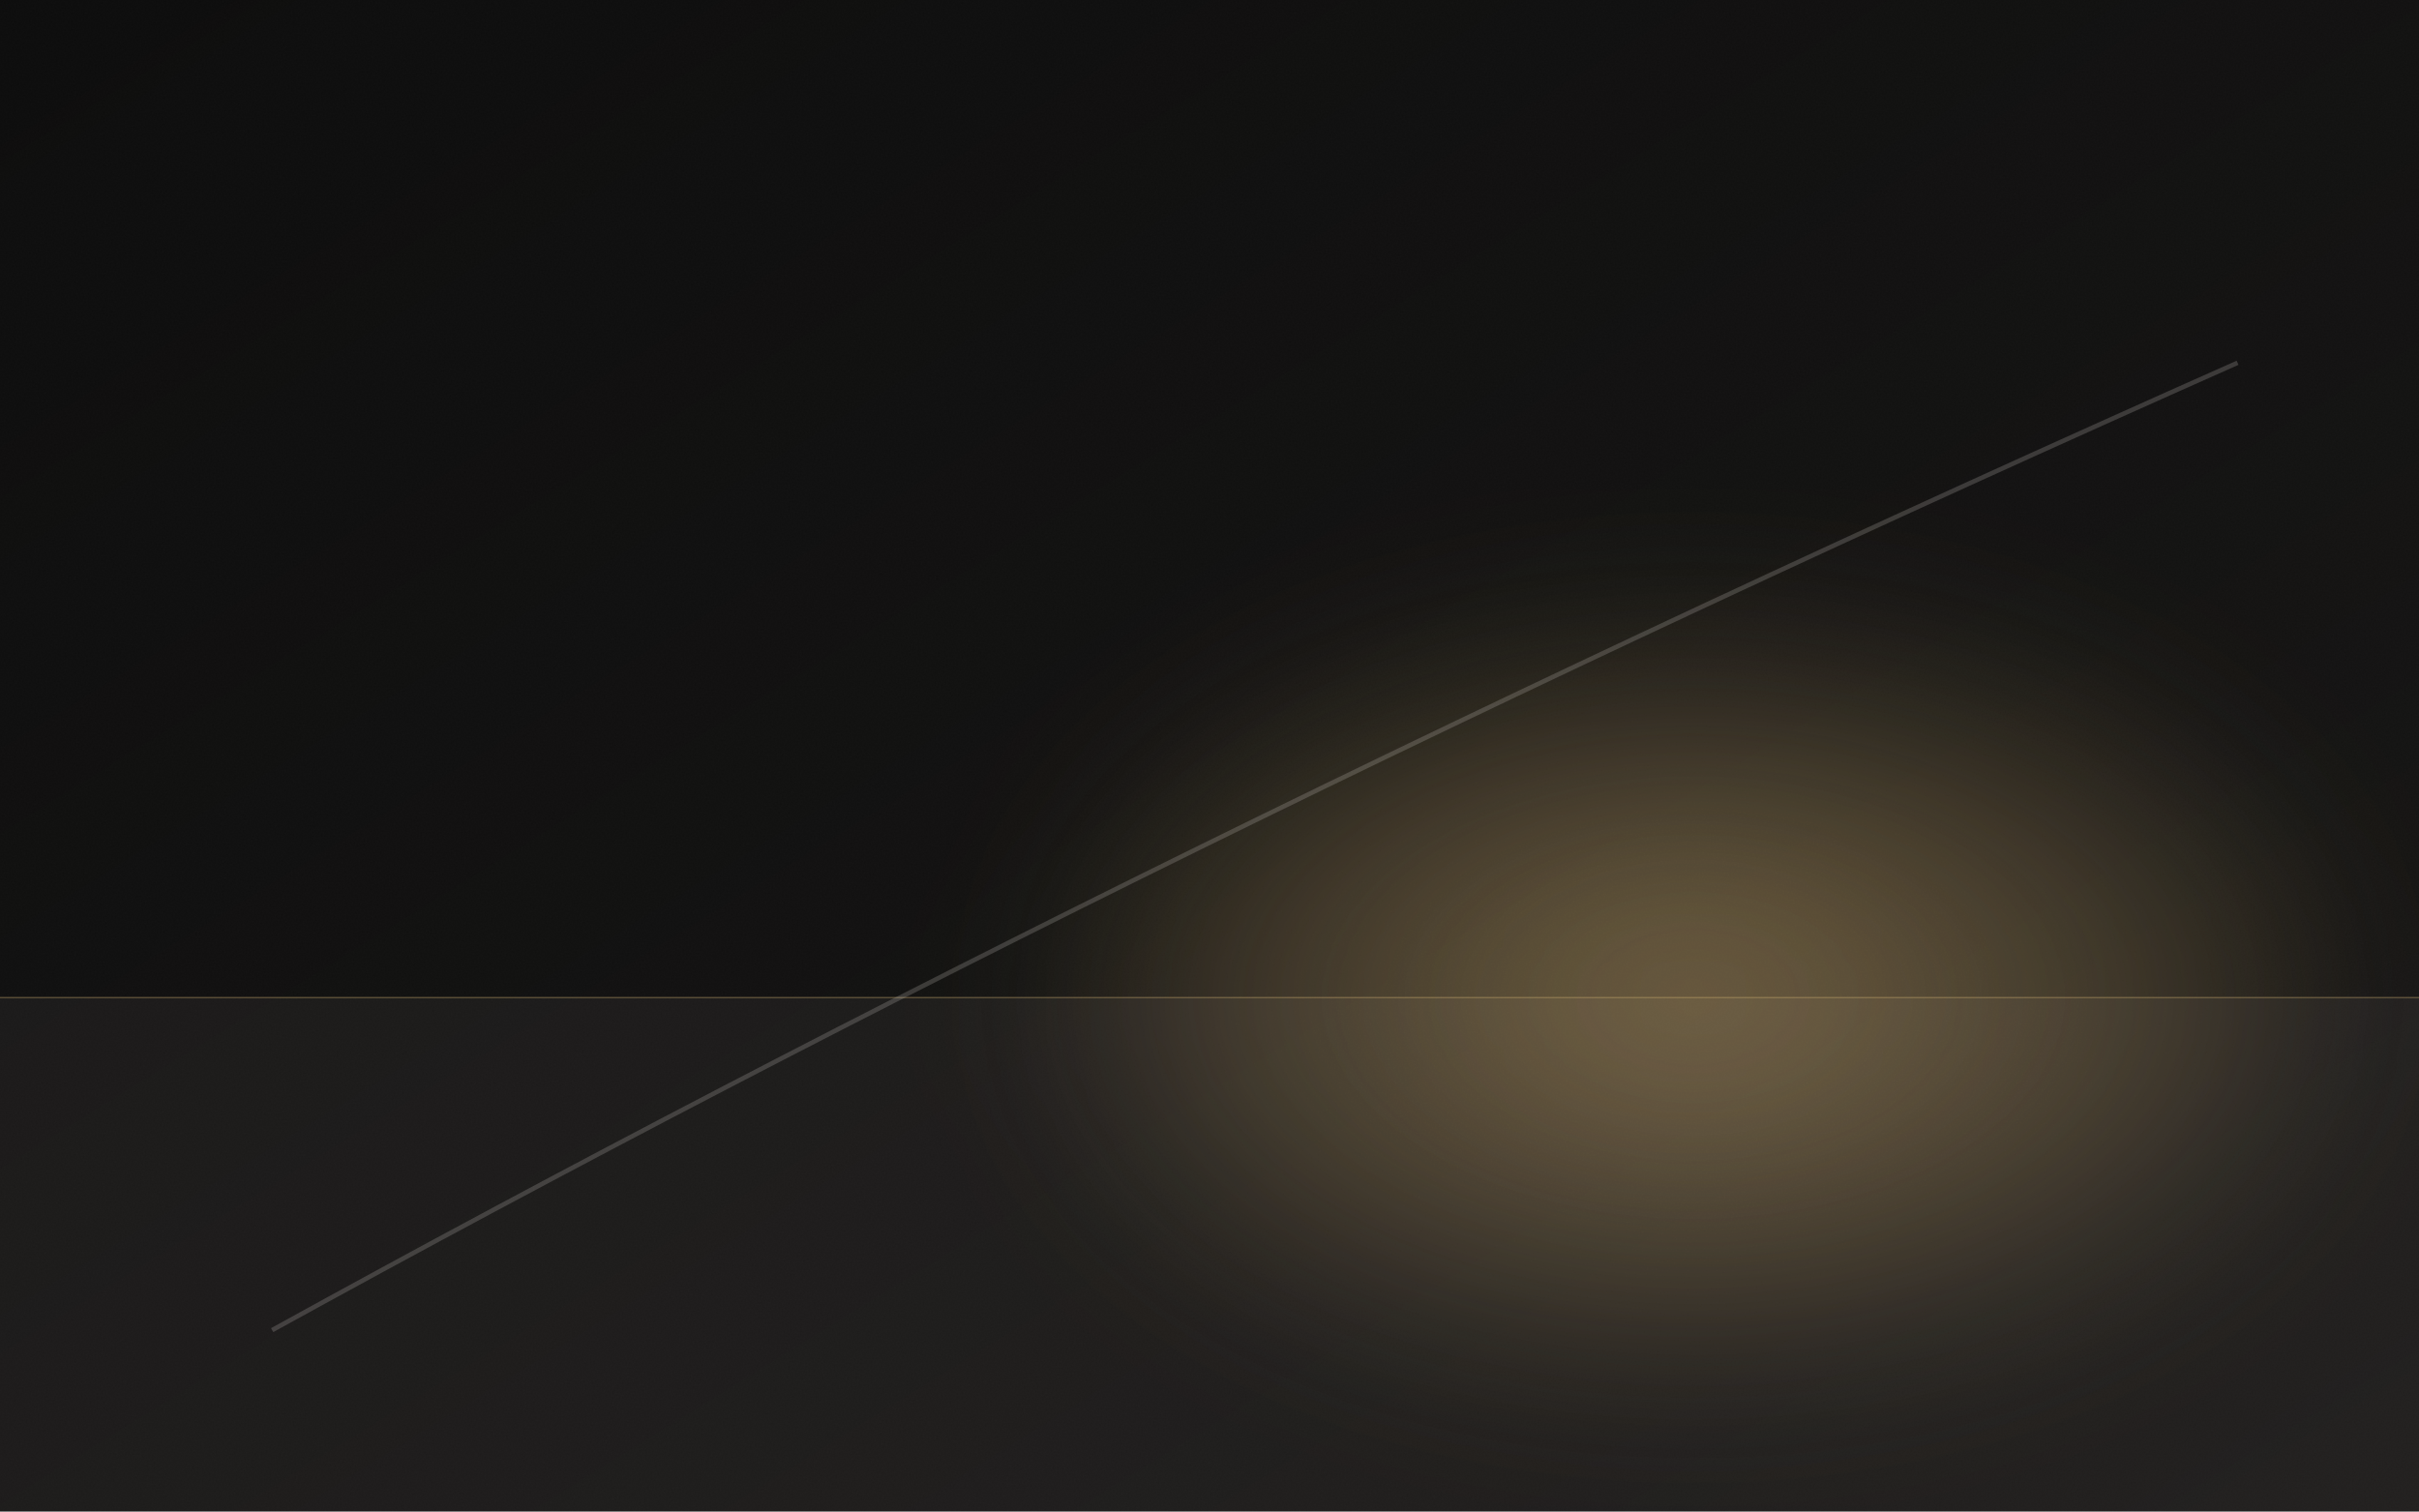
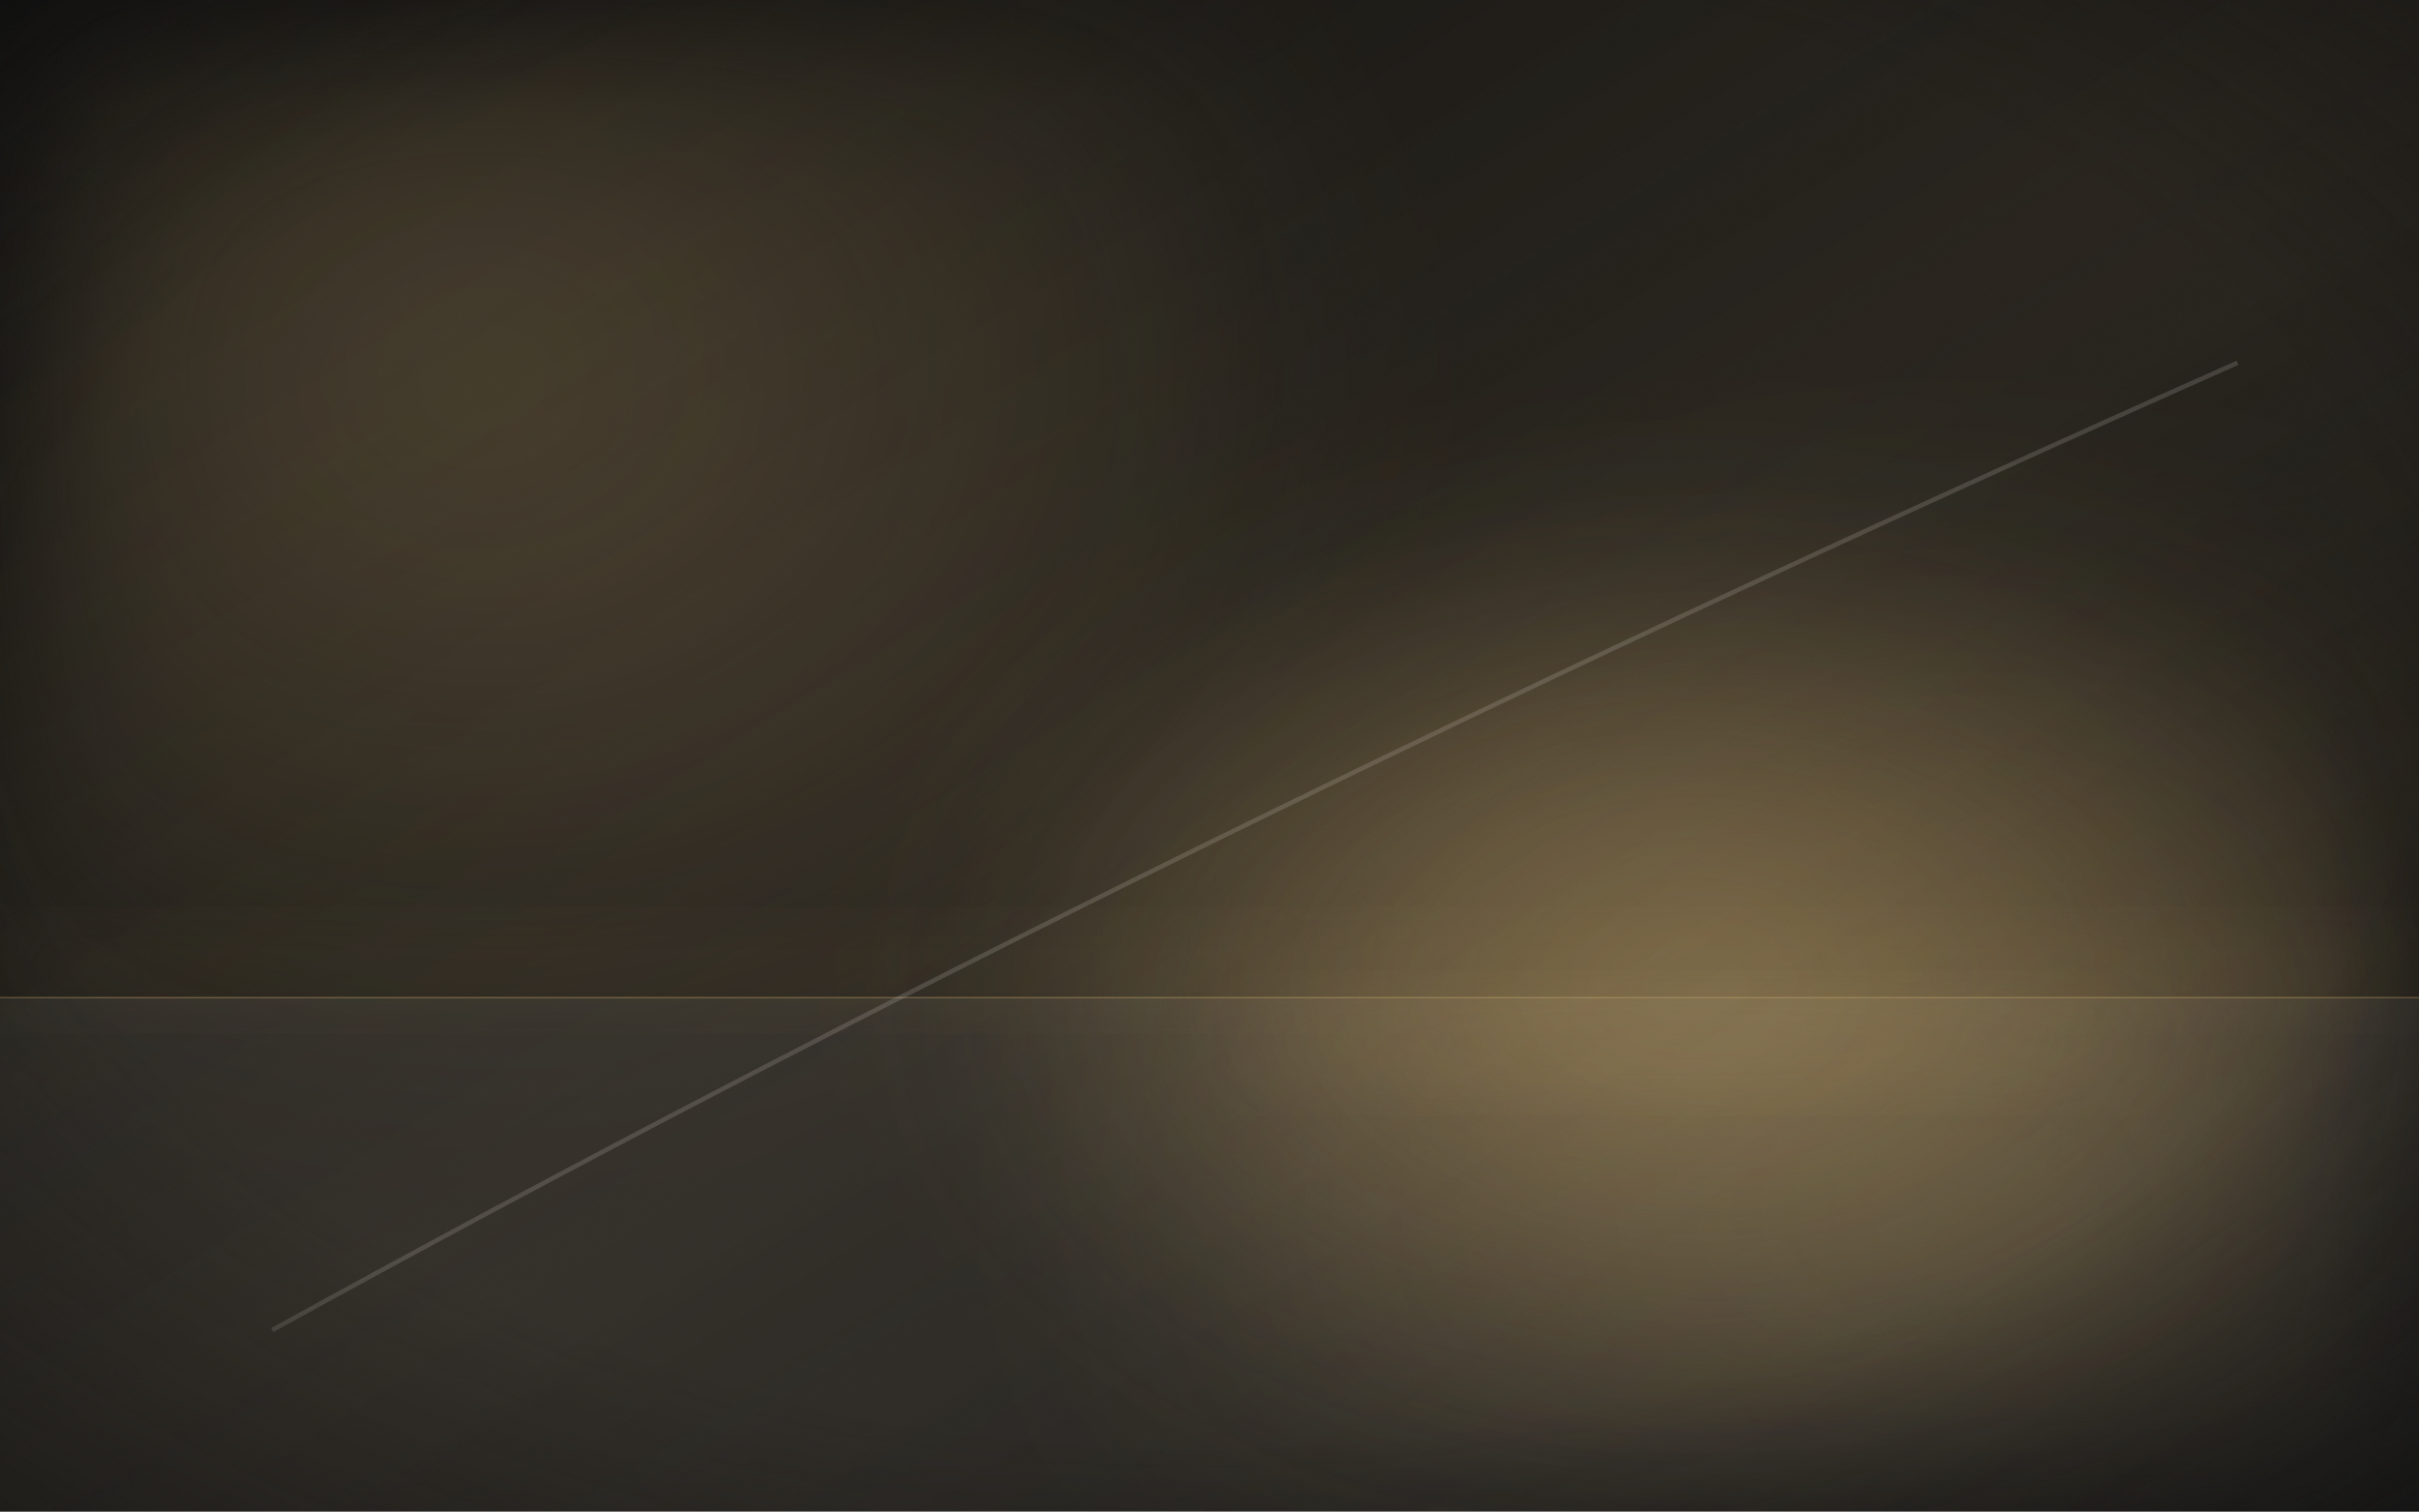
<svg xmlns="http://www.w3.org/2000/svg" viewBox="0 0 1600 1000" preserveAspectRatio="xMidYMid slice" role="img">
  <defs>
    <linearGradient id="b" x1="0" y1="0" x2="1" y2="1">
      <stop offset="0" stop-color="#0C0C0C" />
-       <stop offset="1" stop-color="#161514" />
+       <stop offset=".55" stop-color="#161514" />
+       <stop offset="1" stop-color="#0C0C0C" />
    </linearGradient>
    <radialGradient id="a" cx="50%" cy="50%" r="60%">
      <stop offset="0" stop-color="#C9A96E" stop-opacity=".55" />
      <stop offset="1" stop-color="#C9A96E" stop-opacity="0" />
    </radialGradient>
-     <filter id="s" x="-20%" y="-20%" width="140%" height="140%">
-       <feGaussianBlur stdDeviation="60" />
+     <linearGradient id="lk" x1="0" y1="0" x2="1" y2="1">
+       <stop offset="0" stop-color="#C9A96E" stop-opacity="0" />
+       <stop offset=".5" stop-color="#C9A96E" stop-opacity=".10" />
+       <stop offset="1" stop-color="#C9A96E" stop-opacity="0" />
+     </linearGradient>
+     <radialGradient id="v" cx="50%" cy="46%" r="75%">
+       <stop offset="0" stop-color="#0C0C0C" stop-opacity="0" />
+       <stop offset=".66" stop-color="#0C0C0C" stop-opacity="0" />
+       <stop offset="1" stop-color="#0C0C0C" stop-opacity=".62" />
+     </radialGradient>
+     <filter id="s" x="-30%" y="-30%" width="160%" height="160%">
+       <feGaussianBlur stdDeviation="70" />
+     </filter>
+     <filter id="gg" x="-20%" y="-20%" width="140%" height="140%">
+       <feGaussianBlur stdDeviation="26" />
    </filter>
    <filter id="g">
      <feTurbulence type="fractalNoise" baseFrequency=".9" numOctaves="2" result="n" />
-       <feColorMatrix in="n" type="matrix" values="0 0 0 0 1  0 0 0 0 1  0 0 0 0 1  0 0 0 .035 0" />
+       <feColorMatrix in="n" type="matrix" values="0 0 0 0 1  0 0 0 0 1  0 0 0 0 1  0 0 0 .04 0" />
    </filter>
  </defs>
  <rect width="1600" height="1000" fill="url(#b)" />
-   <rect x="0" y="660" width="1600" height="340" fill="#F5F2ED" opacity=".05" />
-   <ellipse cx="1120" cy="660" rx="420" ry="240" fill="url(#a)" filter="url(#s)" />
+   <ellipse cx="320" cy="250" rx="520" ry="420" fill="url(#a)" filter="url(#s)" opacity=".5" />
+   <ellipse cx="1300" cy="800" rx="560" ry="460" fill="url(#a)" filter="url(#s)" opacity=".36" />
+   <rect x="0" y="660" width="1600" height="340" fill="#F5F2ED" opacity=".06" />
+   <rect x="0" y="612" width="1600" height="60" fill="#C9A96E" opacity=".05" filter="url(#gg)" />
+   <ellipse cx="1120" cy="652" rx="460" ry="280" fill="url(#a)" filter="url(#s)" />
  <line x1="0" y1="660" x2="1600" y2="660" stroke="#C9A96E" stroke-opacity=".35" />
-   <path d="M180 880 Q 760 560 1480 240" stroke="#F5F2ED" stroke-opacity=".18" stroke-width="3" fill="none" />
+   <ellipse cx="1120" cy="690" rx="300" ry="34" fill="#C9A96E" opacity=".10" filter="url(#gg)" />
+   <path d="M180 880 Q 760 560 1480 240" stroke="#F5F2ED" stroke-opacity=".16" stroke-width="3" fill="none" />
+   <rect width="1600" height="1000" fill="url(#lk)" />
+   <rect width="1600" height="1000" fill="url(#v)" />
  <rect width="1600" height="1000" filter="url(#g)" opacity=".5" />
</svg>
